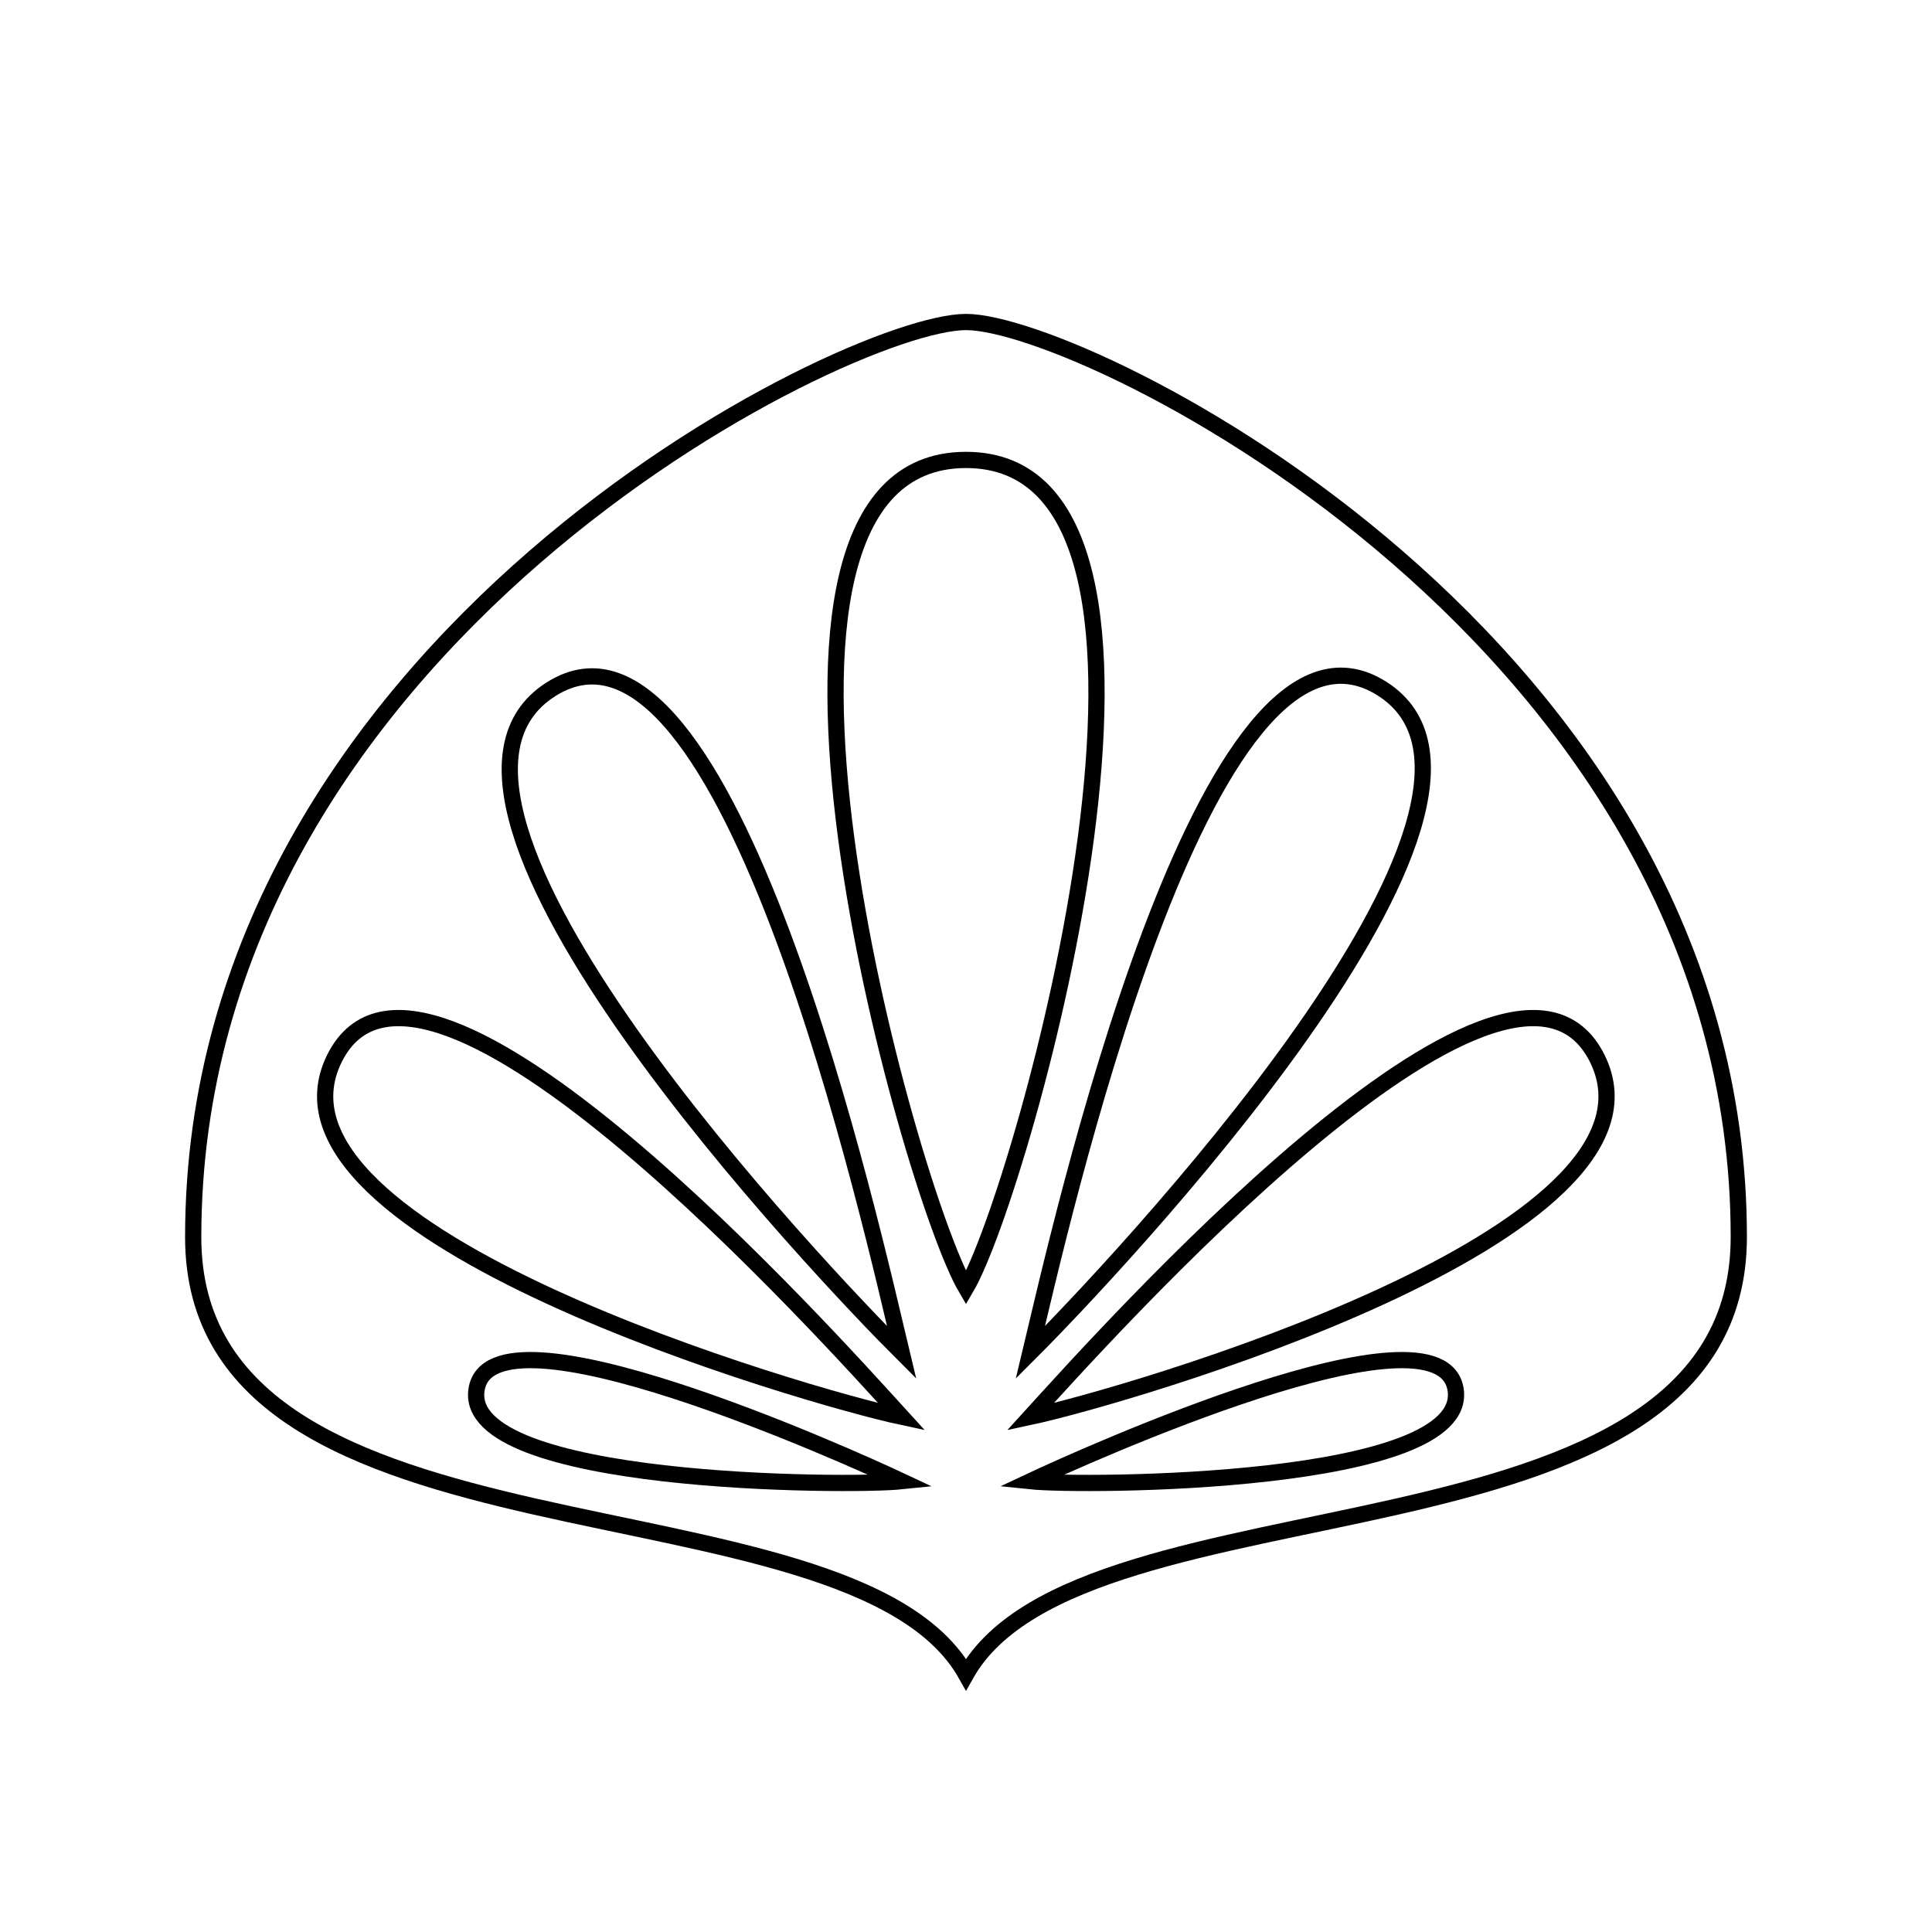
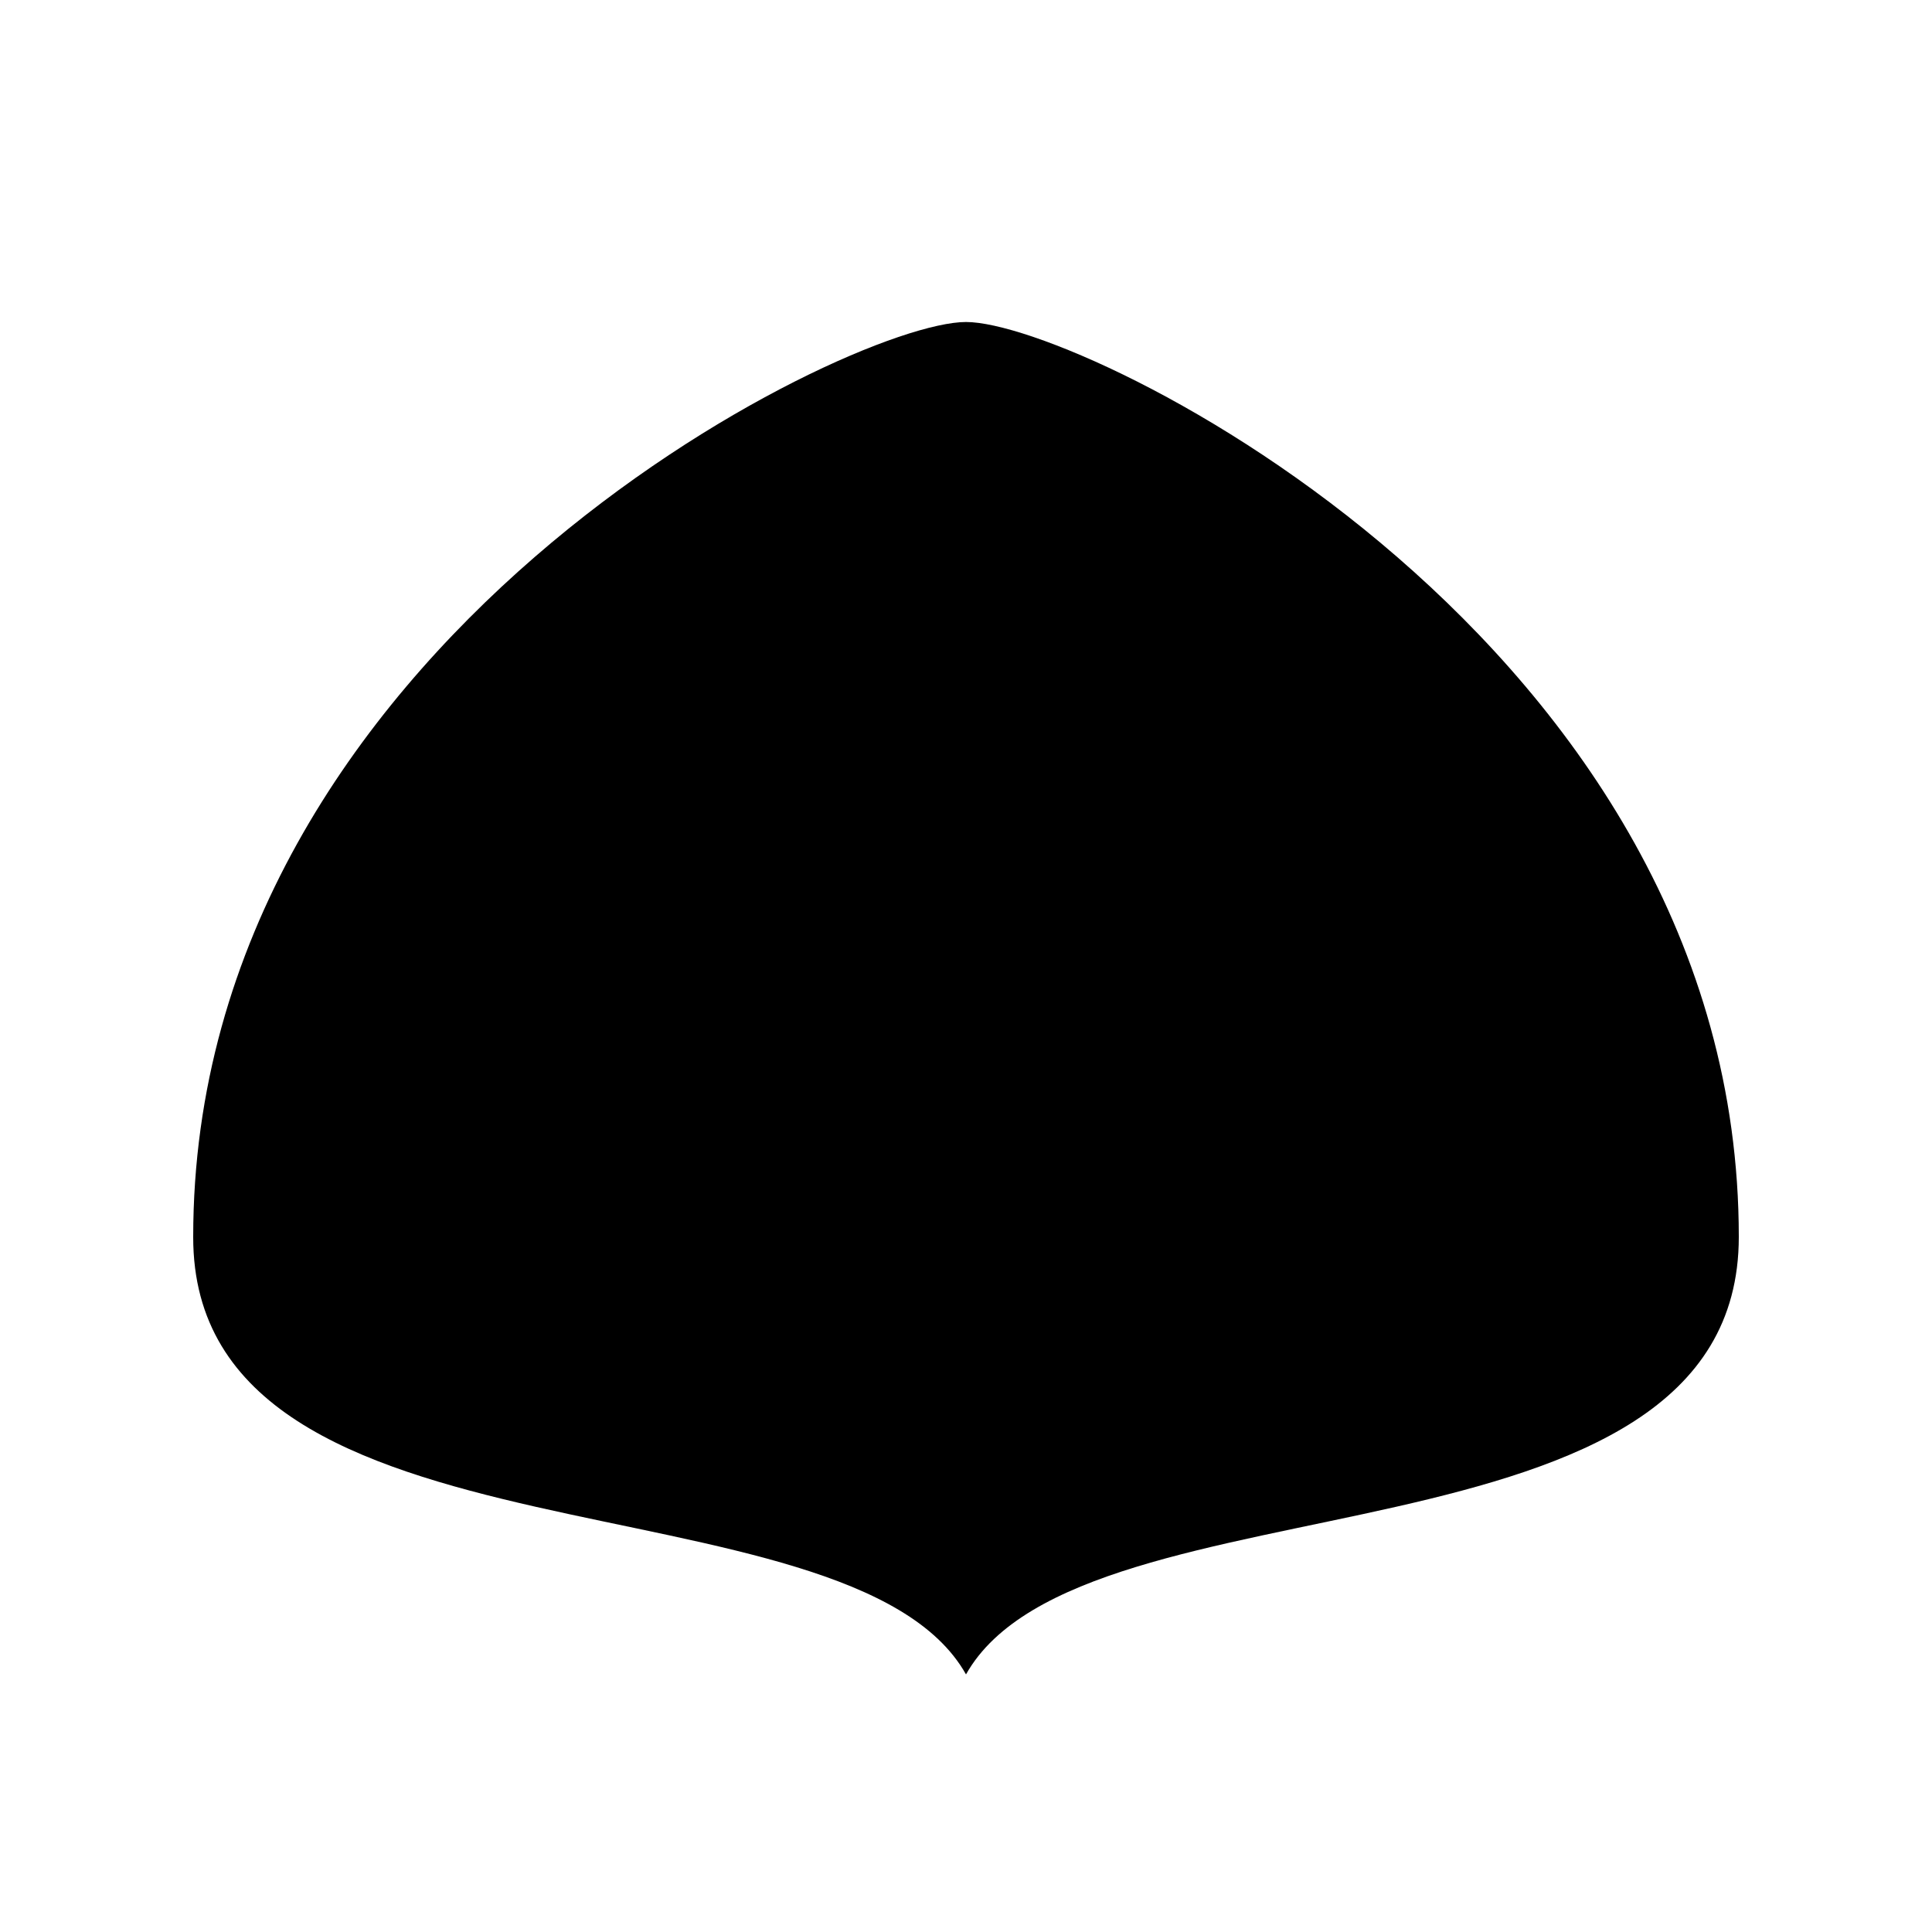
- <svg xmlns="http://www.w3.org/2000/svg" width="150mm" height="150mm" viewBox="0 0 150 150" version="1.1" id="svg5">
-   <defs id="defs2" />
-   <g id="layer1">
-     <path class="cls-2" d="m 70,115 c -3.996,-1.878 -31.9,-14.5 -33.004,-7.095 -1.104,7.405 28.936,7.518 33.004,7.095 z" id="path7153" style="fill:none;stroke:#000000;stroke-width:1.26;stroke-opacity:1" />
-     <path class="cls-2" d="M 70,110 C 64.552,104.023 32.808,68.435 25.968,82.173 19.128,95.912 62.872,108.479 70,110 Z" id="path7151" style="fill:none;stroke:#000000;stroke-width:1.26;stroke-opacity:1" />
-     <path class="cls-2" d="M 70,105 C 67.78,95.744 56.556,44.766 42.768,53.52 28.98,62.273 64,99.01 70,105 Z" id="path7149" style="fill:none;stroke:#000000;stroke-width:1.26;stroke-opacity:1" />
-     <path class="cls-2" d="m 75,100 c 4.428,-7.524 20.4,-64.291 1.2e-5,-64.291 -20.4,0 -4.416,56.768 -1.2e-5,64.291 z" id="path7159" style="fill:none;stroke:#000000;stroke-width:1.26;stroke-opacity:1" />
-     <path class="cls-2" d="M 80,105 C 82.22,95.744 93.492,44.766 107.28,53.454 121.068,62.141 86,99.01 80,105 Z" id="path7161" style="fill:none;stroke:#000000;stroke-width:1.26;stroke-opacity:1" />
-     <path class="cls-2" d="M 80,110 C 85.448,104.023 117.168,68.435 124.008,82.173 130.848,95.912 87.128,108.479 80,110 Z" id="path7163" style="fill:none;stroke:#000000;stroke-width:1.26;stroke-opacity:1" />
-     <path class="cls-2" d="m 80,115 c 3.996,-1.878 31.912,-14.5 33.016,-7.095 C 114.12,115.31 84.068,115.423 80,115 Z" id="path7165" style="fill:none;stroke:#000000;stroke-width:1.26;stroke-opacity:1" />
-     <path class="cls-2" d="M 75,130 C 84.048,113.921 135,122.701 135,96.031 135,49.976 84.271,25 75,25 c -9.294,0 -60,24.976 -60,71.031 C 14.964,122.701 65.952,113.921 75,130 Z" id="path7155" style="fill:none;stroke:#000000;stroke-width:1.26;stroke-opacity:1" />
-   </g>
+ <svg viewBox="0 0 150 150">
+   <path d="m 70,115 c -3.996,-1.878 -31.9,-14.5 -33.004,-7.095 -1.104,7.405 28.936,7.518 33.004,7.095 z" />
+   <path d="M 70,110 C 64.552,104.023 32.808,68.435 25.968,82.173 19.128,95.912 62.872,108.479 70,110 Z" />
+   <path d="M 70,105 C 67.78,95.744 56.556,44.766 42.768,53.52 28.98,62.273 64,99.01 70,105 Z" />
+   <path d="m 75,100 c 4.428,-7.524 20.4,-64.291 1.2e-5,-64.291 -20.4,0 -4.416,56.768 -1.2e-5,64.291 z" />
+   <path d="M 80,105 C 82.22,95.744 93.492,44.766 107.28,53.454 121.068,62.141 86,99.01 80,105 Z" />
+   <path d="M 80,110 C 85.448,104.023 117.168,68.435 124.008,82.173 130.848,95.912 87.128,108.479 80,110 Z" />
+   <path d="m 80,115 c 3.996,-1.878 31.912,-14.5 33.016,-7.095 C 114.12,115.31 84.068,115.423 80,115 Z" />
+   <path d="M 75,130 C 84.048,113.921 135,122.701 135,96.031 135,49.976 84.271,25 75,25 c -9.294,0 -60,24.976 -60,71.031 C 14.964,122.701 65.952,113.921 75,130 Z" />
</svg>
